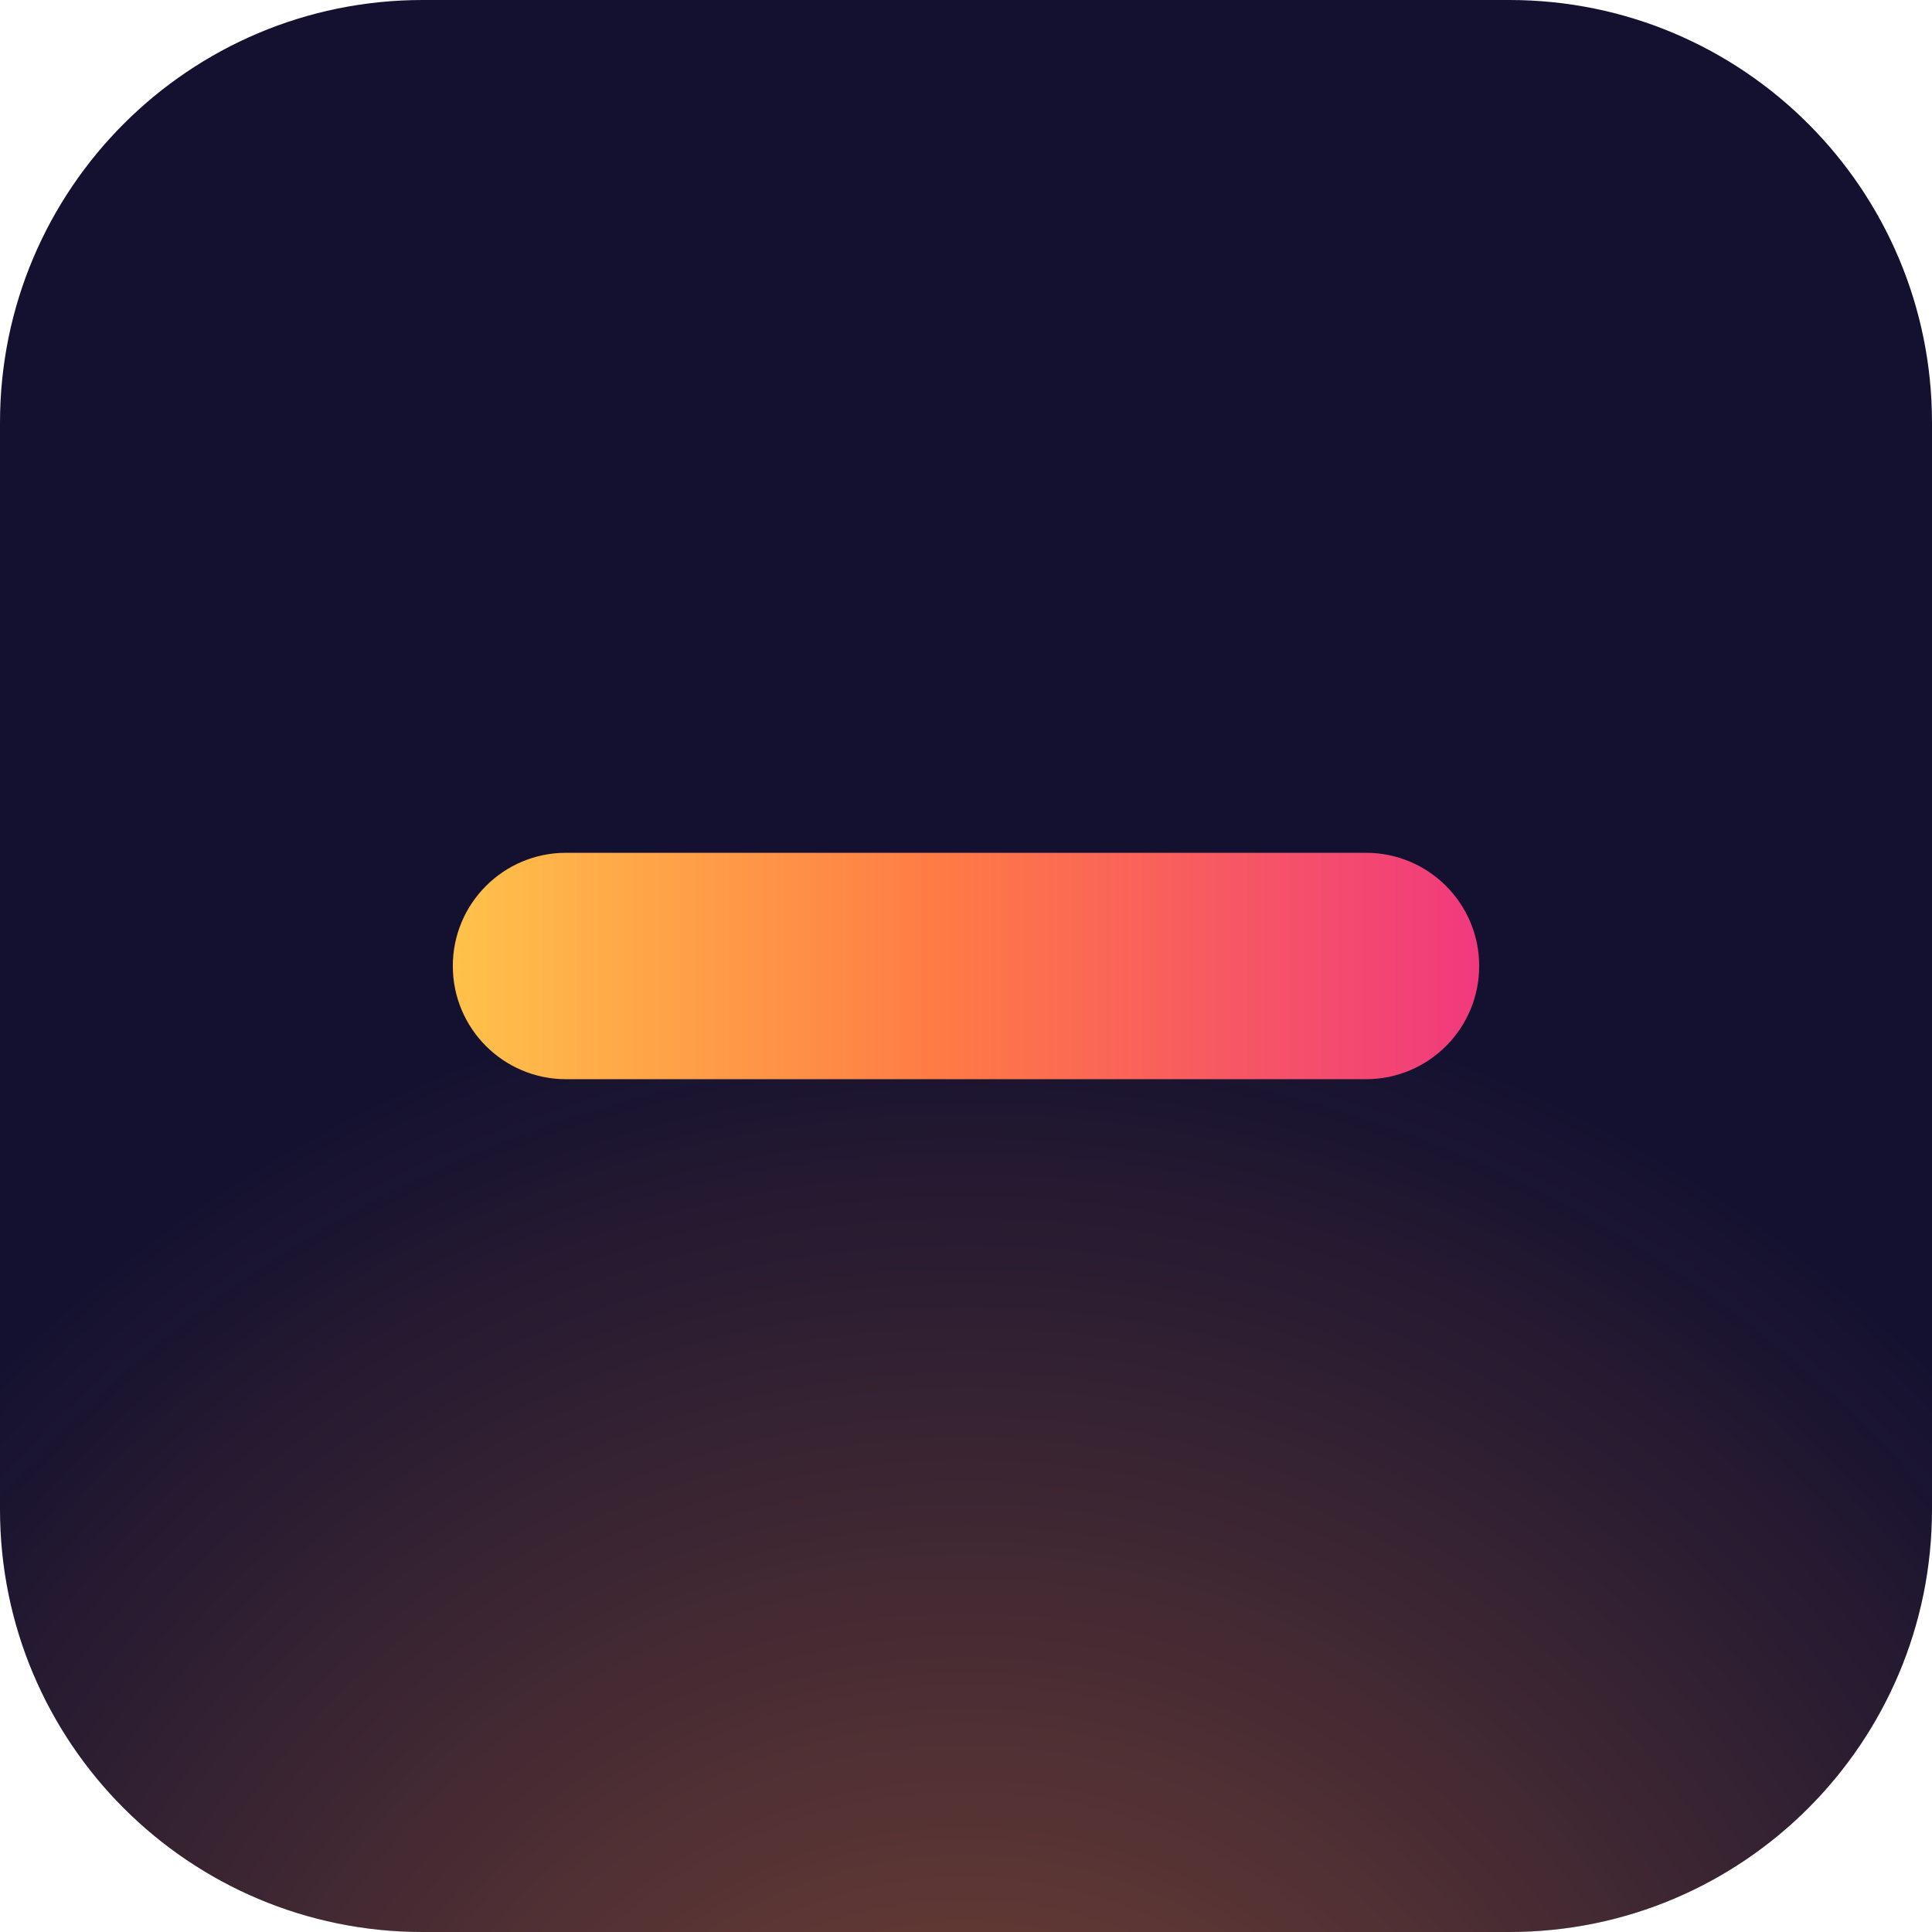
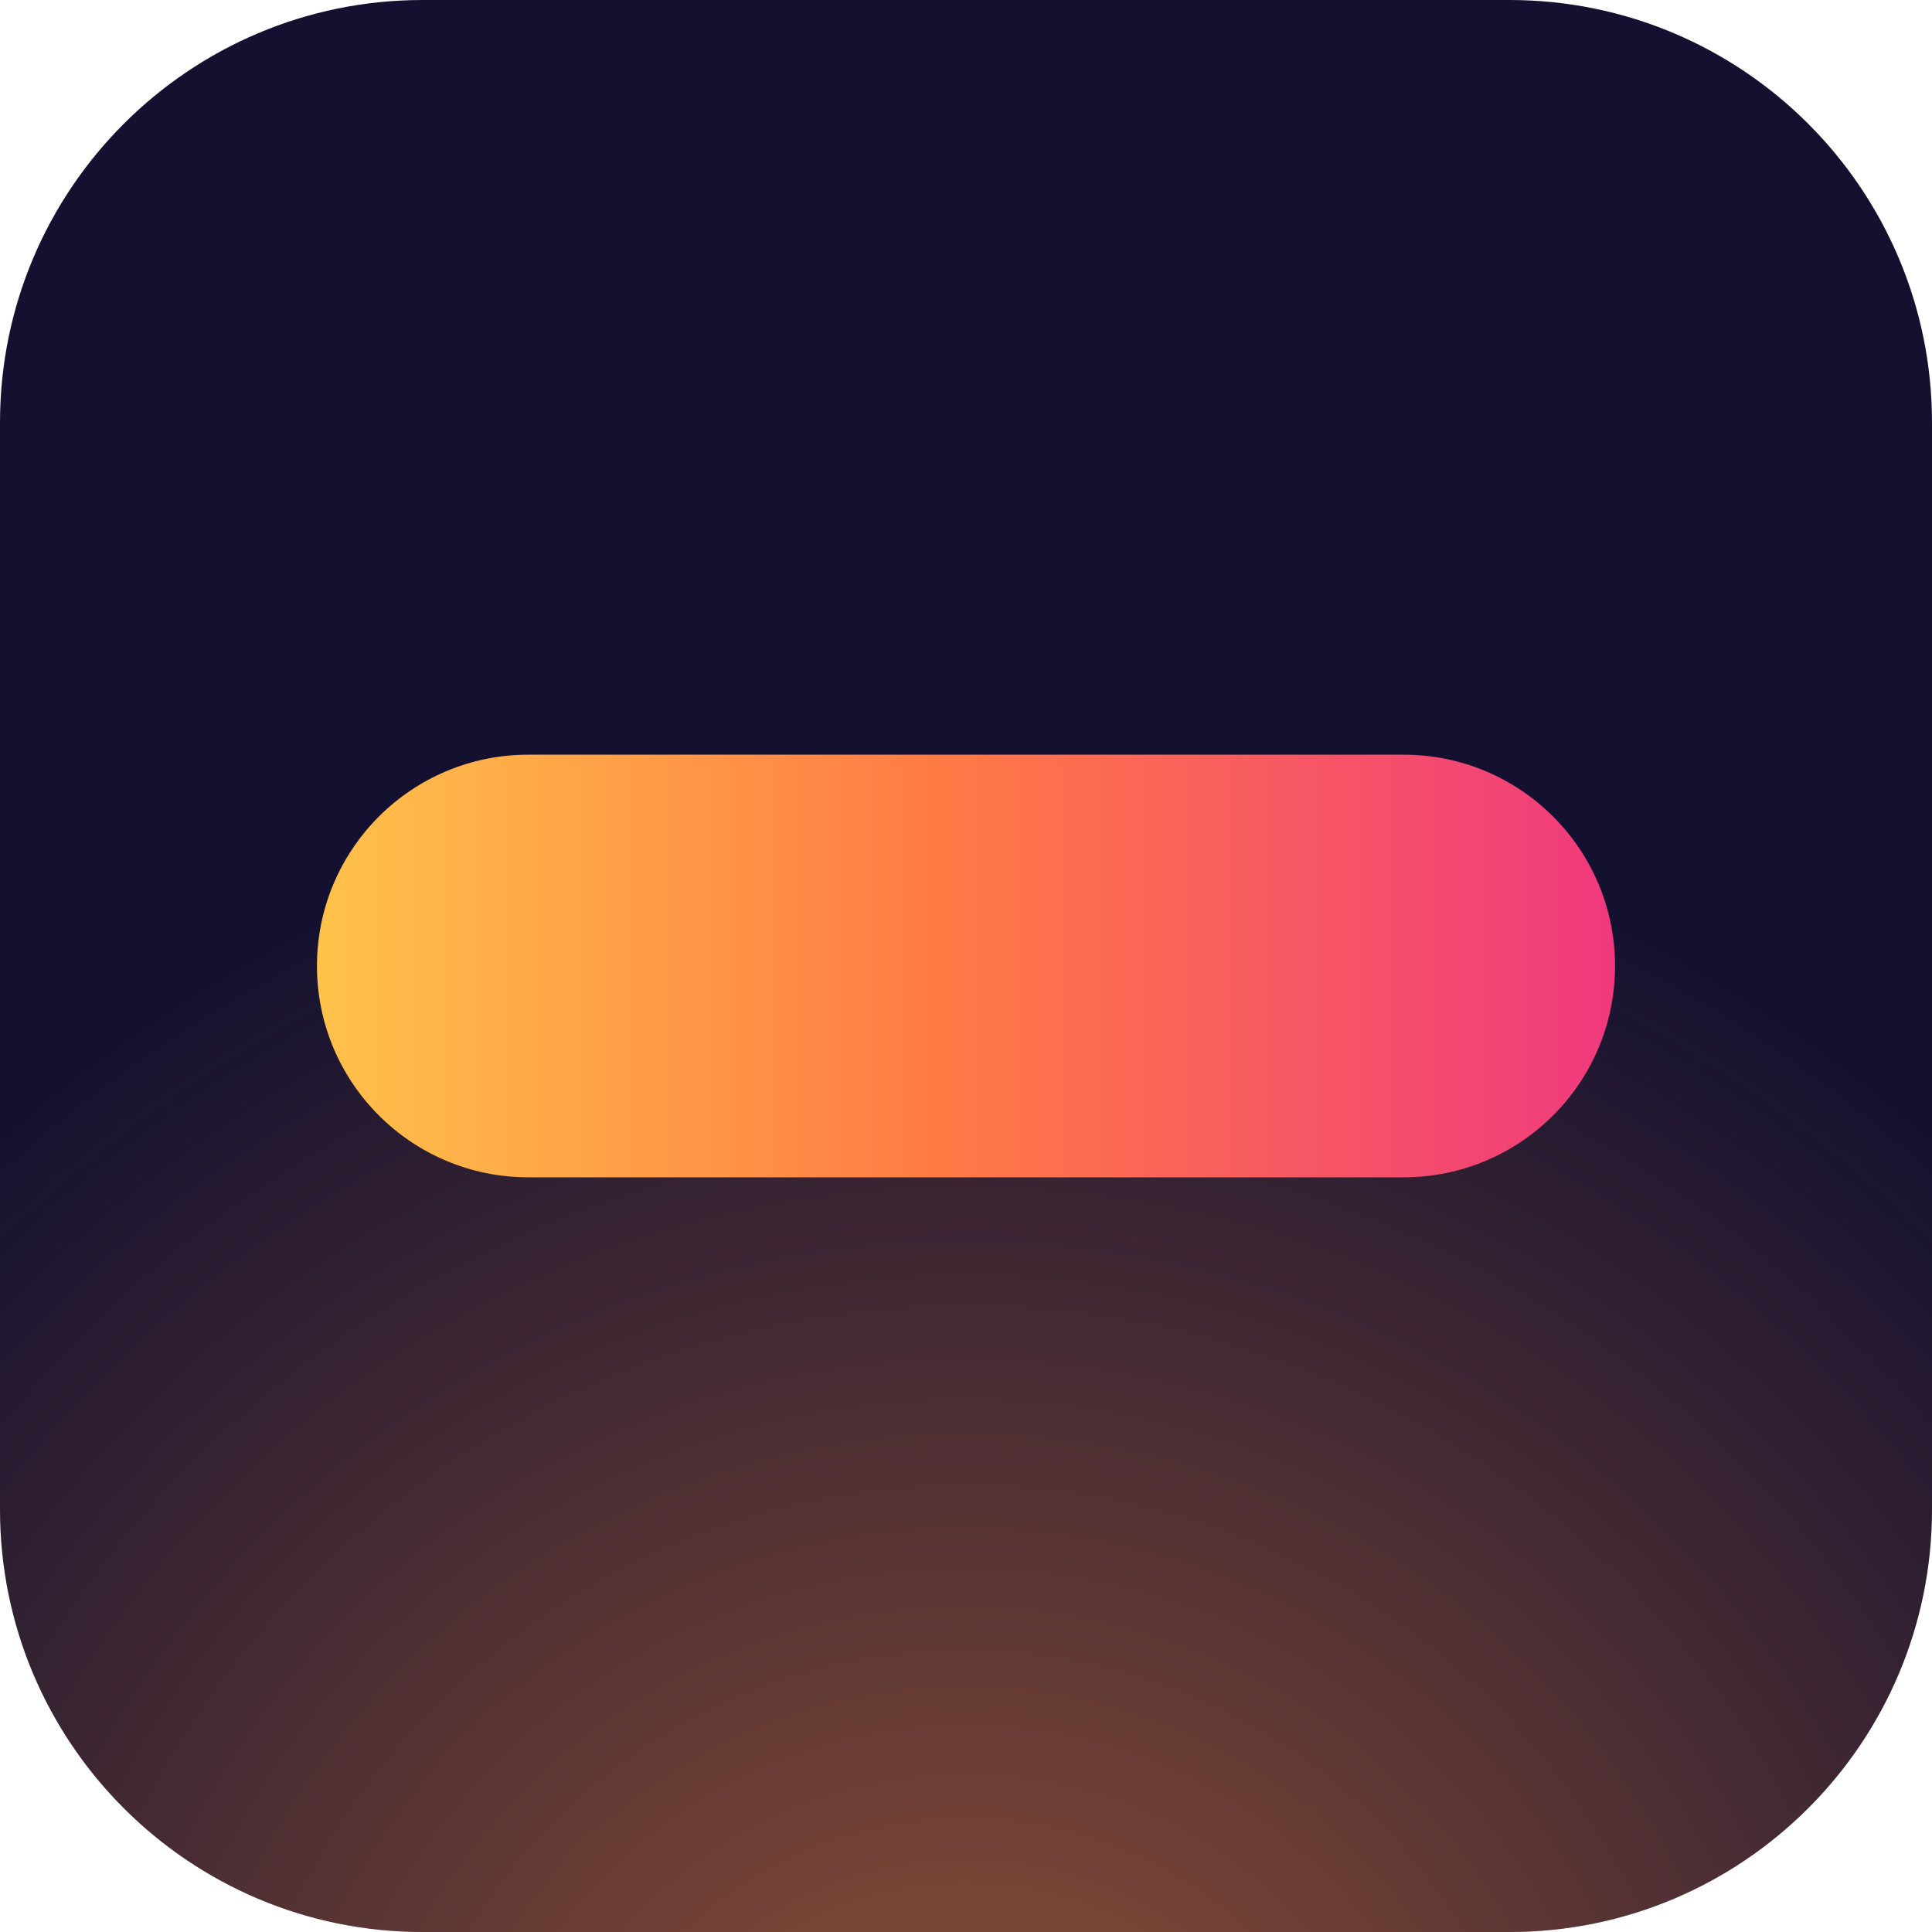
<svg xmlns="http://www.w3.org/2000/svg" viewBox="0 0 512 512">
  <defs>
    <linearGradient id="g" x1="0" x2="1" y1="0" y2="0">
      <stop offset="0" stop-color="#ffc24a" />
      <stop offset=".48" stop-color="#ff7a45" />
      <stop offset="1" stop-color="#f0397e" />
    </linearGradient>
-     <radialGradient id="r" cx=".5" cy="1.2" r=".7">
-       <stop offset="0" stop-color="#ff8a3d" stop-opacity=".45" />
+     <radialGradient id="r" cx=".5" cy="1.15" r=".75">
+       <stop offset="0" stop-color="#ff8a3d" stop-opacity=".55" />
      <stop offset="1" stop-color="#ff8a3d" stop-opacity="0" />
    </radialGradient>
  </defs>
  <rect width="512" height="512" rx="112" fill="#141130" />
  <rect width="512" height="512" rx="112" fill="url(#r)" />
-   <rect x="120" y="226" width="272" height="60" rx="30" fill="url(#g)" />
+   <rect x="84" y="200" width="344" height="112" rx="56" fill="url(#g)" />
</svg>
